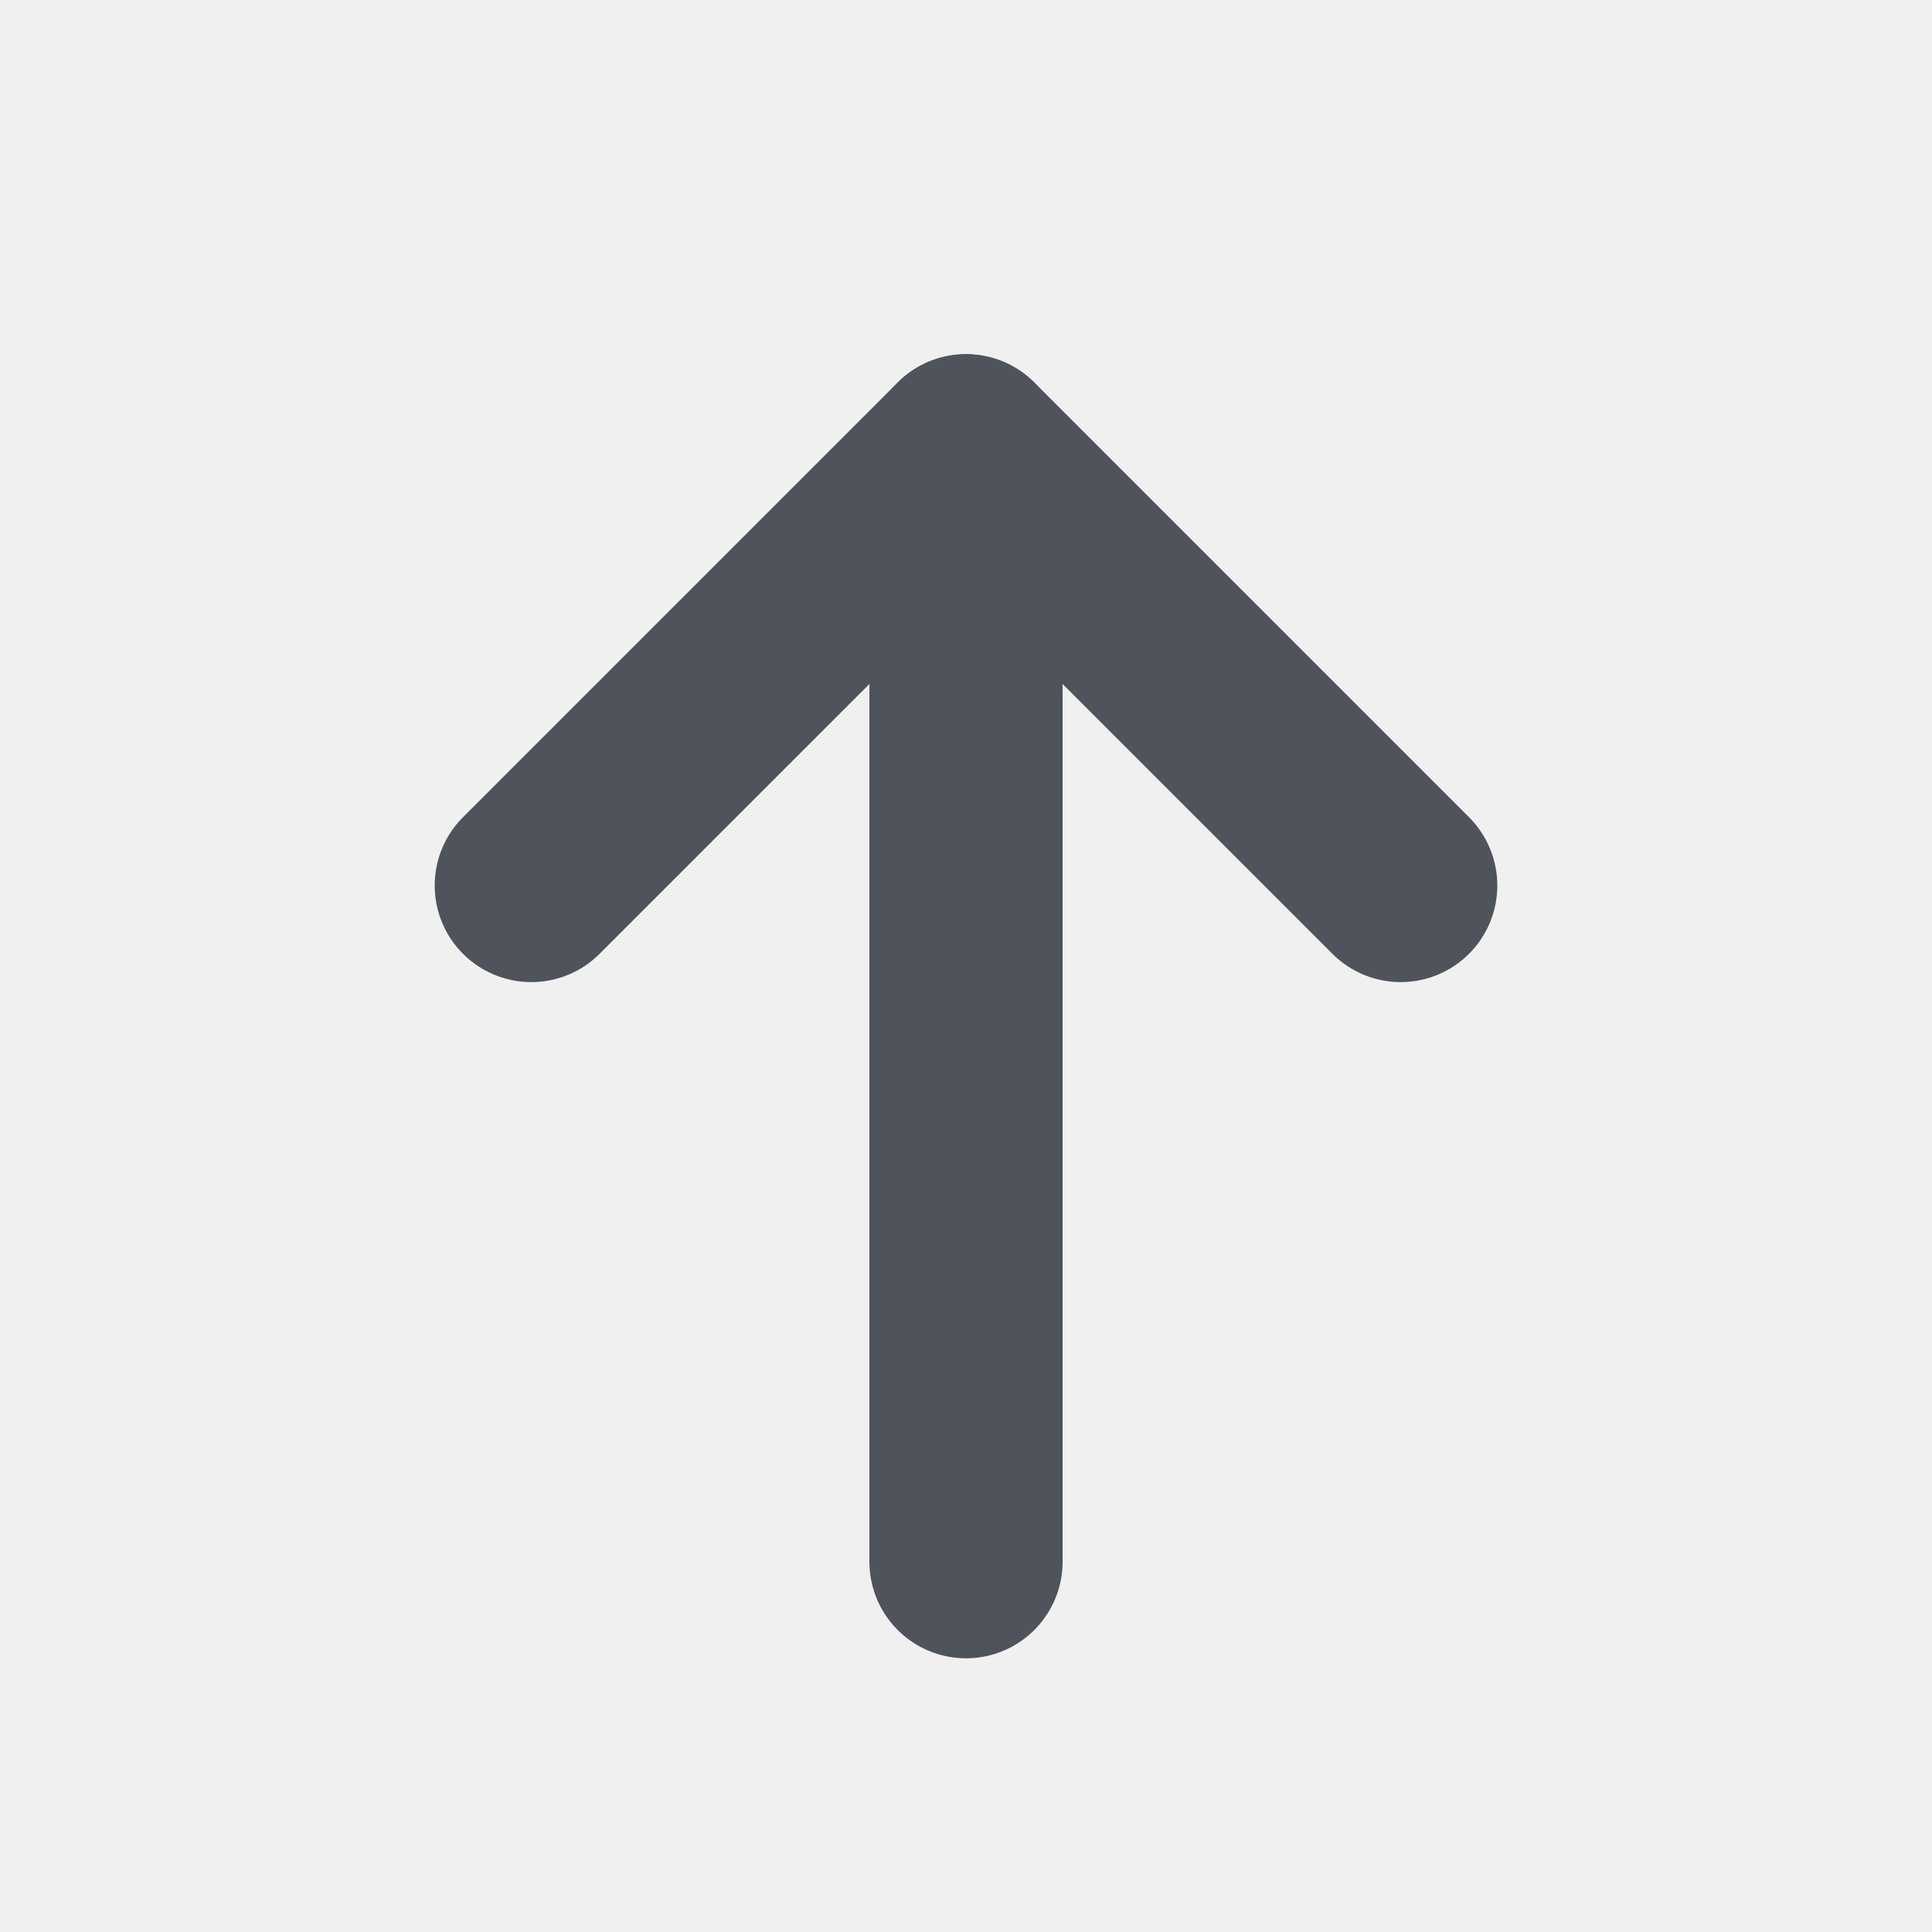
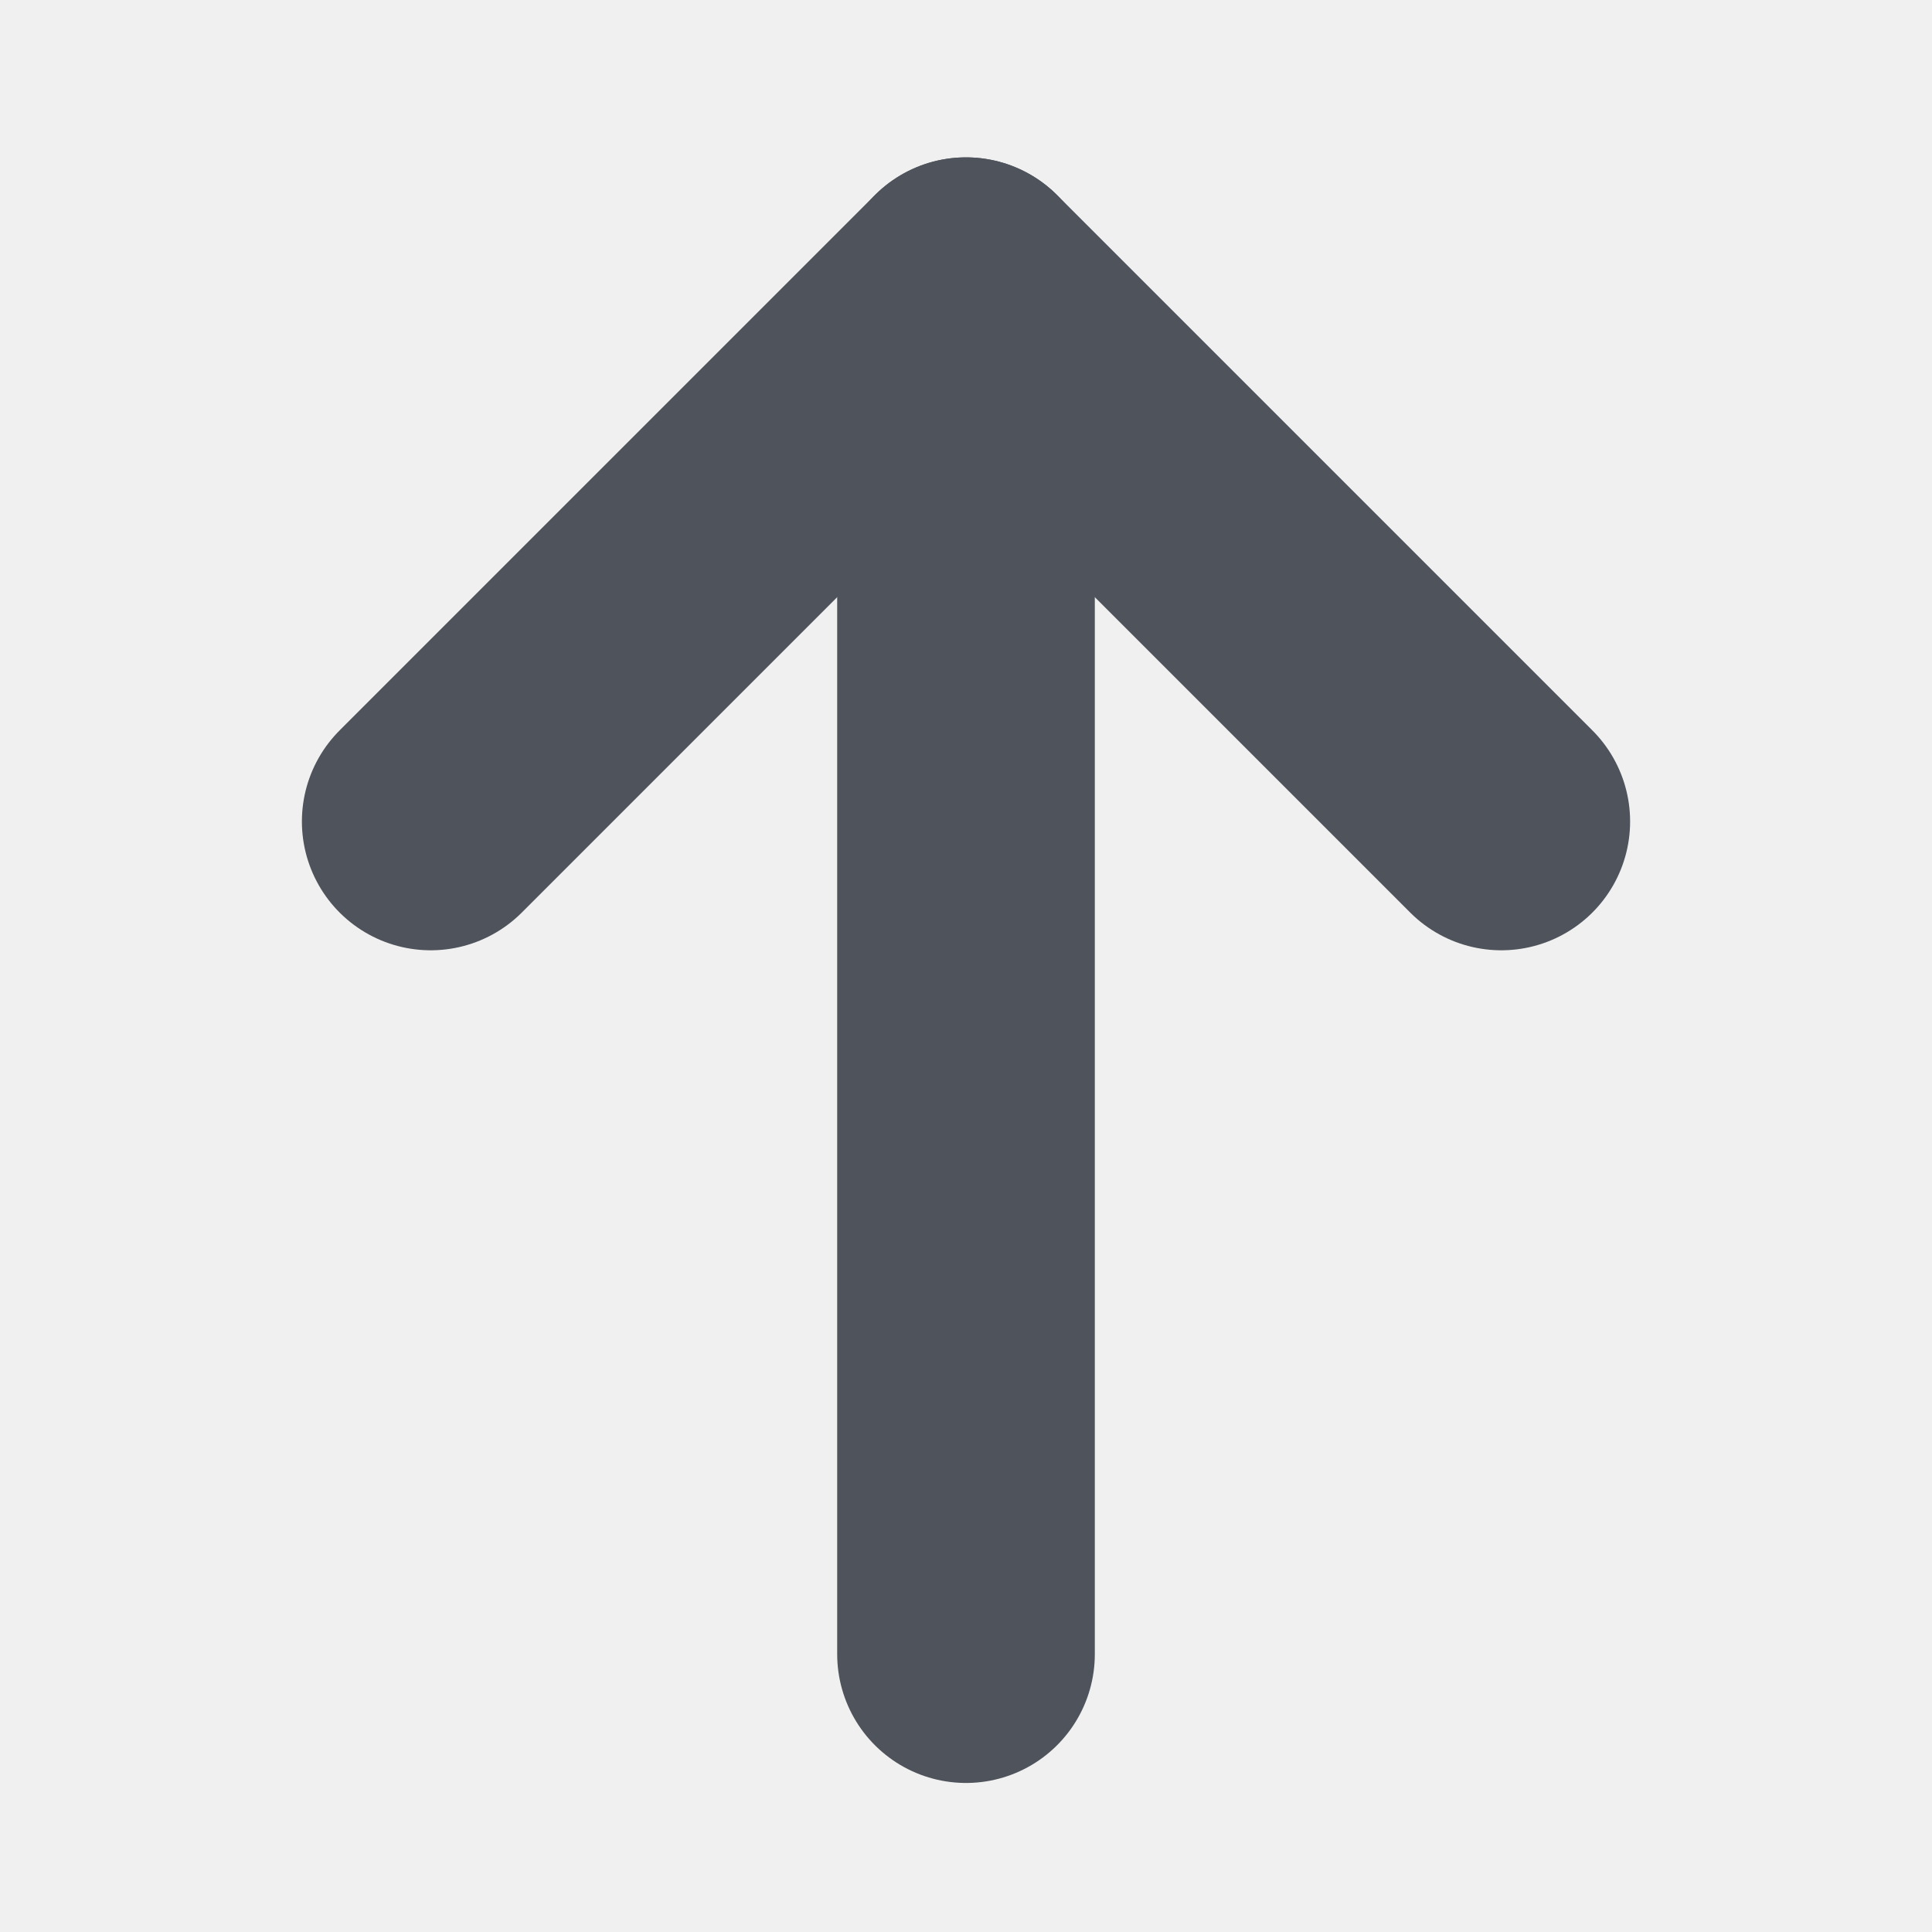
<svg xmlns="http://www.w3.org/2000/svg" viewBox="0 0 24 24" width="16" height="16">
  <defs>
    <mask id="sym" maskUnits="userSpaceOnUse" x="-3" y="-3" width="30" height="30">
-       <path data-line="1" d="M12 19.4V5.6" fill="none" stroke="#fff" stroke-width="2.4" stroke-linejoin="round" stroke-linecap="round" />
-       <path data-line="1" d="M6.6 11 12 5.6l5.4 5.4" fill="none" stroke="#fff" stroke-width="2.4" stroke-linejoin="round" stroke-linecap="round" />
+       <g transform="translate(12 12) scale(1.2314) translate(-12.000 -12.458)">
+         <path data-line="1" d="M12 19.4V5.6" fill="none" stroke="#fff" stroke-width="2.599" stroke-linejoin="round" stroke-linecap="round" />
+         <path data-line="1" d="M6.6 11 12 5.6l5.4 5.4" fill="none" stroke="#fff" stroke-width="2.599" stroke-linejoin="round" stroke-linecap="round" />
+       </g>
    </mask>
  </defs>
  <rect x="-3" y="-3" width="30" height="30" fill="#4f535b" mask="url(#sym)" />
</svg>
